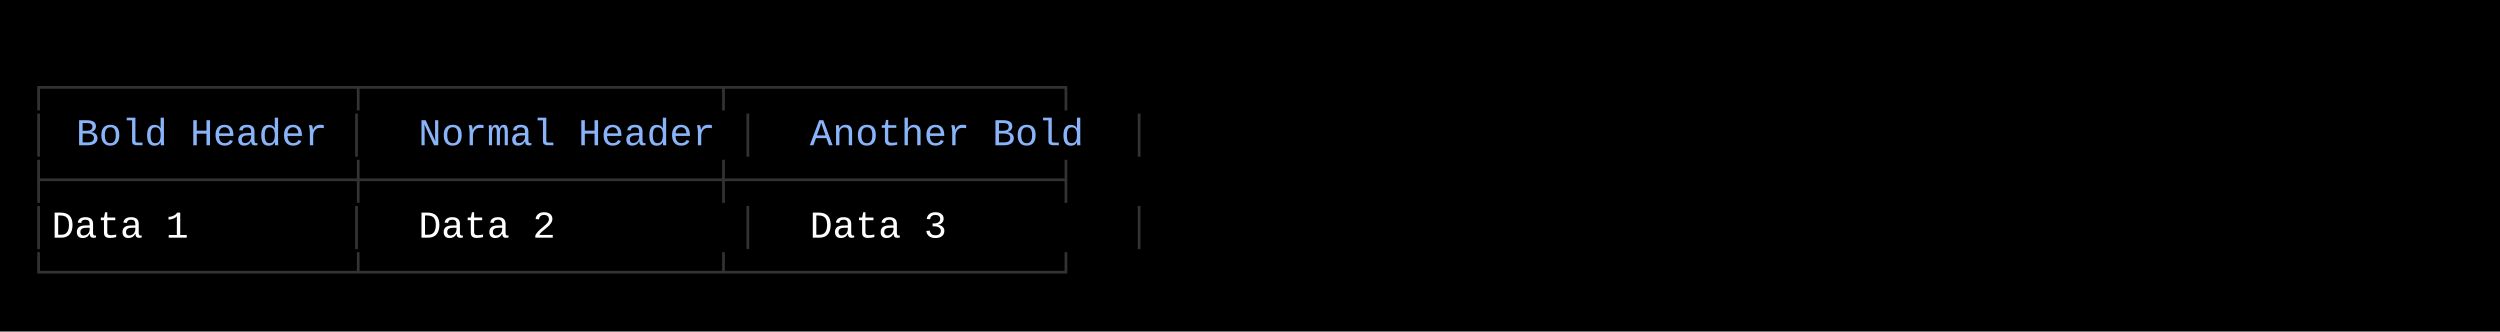
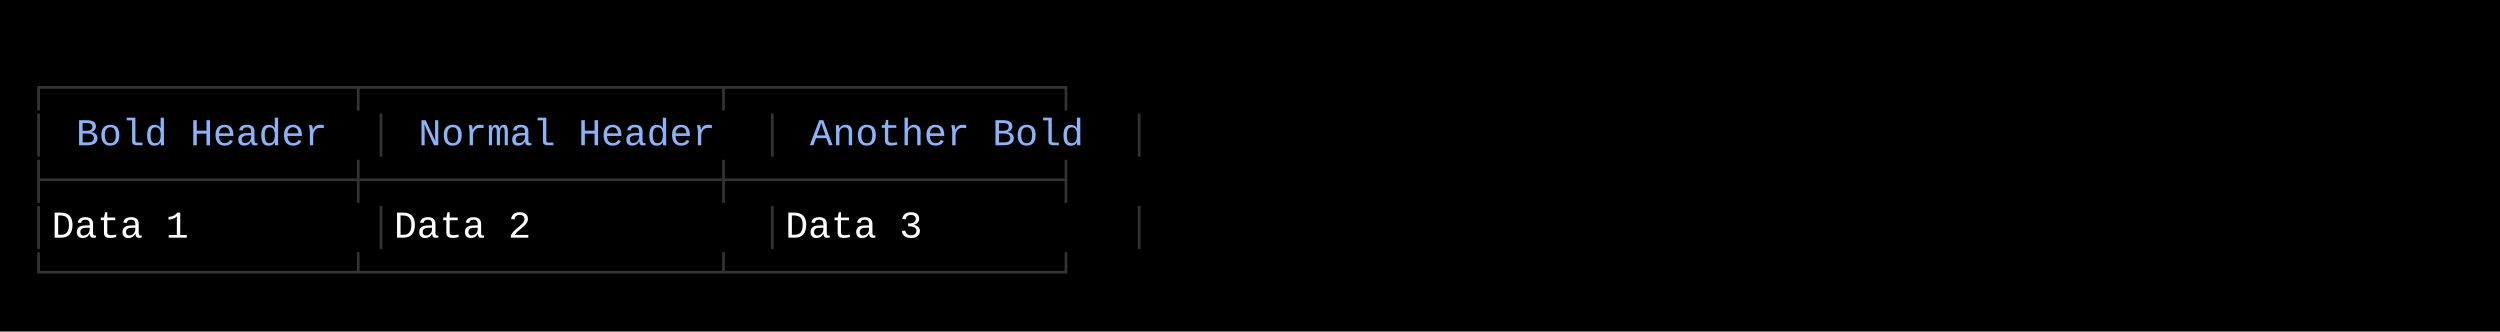
<svg xmlns="http://www.w3.org/2000/svg" width="920" height="122" viewBox="0 0 920 122">
  <style>
    text { font-family: Consolas, "Courier New", monospace; font-size: 14px; dominant-baseline: text-before-edge; white-space: pre; }
  </style>
  <rect width="920" height="122" fill="#000000" />
  <g transform="translate(10, 10)">
    <text x="0" y="19" fill="#333333" textLength="414" lengthAdjust="spacingAndGlyphs">┌─────────────┬───────────────┬──────────────┐</text>
    <text x="0" y="36" fill="#333333" textLength="9" lengthAdjust="spacingAndGlyphs">│</text>
    <text x="18" y="36" fill="#89b4fa" textLength="99" lengthAdjust="spacingAndGlyphs">Bold Header</text>
-     <text x="117" y="36" fill="#333333" textLength="27" lengthAdjust="spacingAndGlyphs"> │ </text>
+     <text x="126" y="36" fill="#333333" textLength="9" lengthAdjust="spacingAndGlyphs">│</text>
    <text x="144" y="36" fill="#89b4fa" textLength="117" lengthAdjust="spacingAndGlyphs">Normal Header</text>
-     <text x="261" y="36" fill="#333333" textLength="27" lengthAdjust="spacingAndGlyphs"> │ </text>
+     <text x="270" y="36" fill="#333333" textLength="9" lengthAdjust="spacingAndGlyphs">│</text>
    <text x="288" y="36" fill="#89b4fa" textLength="108" lengthAdjust="spacingAndGlyphs">Another Bold</text>
    <text x="405" y="36" fill="#333333" textLength="9" lengthAdjust="spacingAndGlyphs">│</text>
    <text x="0" y="53" fill="#333333" textLength="414" lengthAdjust="spacingAndGlyphs">├─────────────┼───────────────┼──────────────┤</text>
    <text x="0" y="70" fill="#333333" textLength="9" lengthAdjust="spacingAndGlyphs">│</text>
-     <text x="9" y="70" fill="#ffffff" textLength="108" lengthAdjust="spacingAndGlyphs"> Data 1     </text>
-     <text x="117" y="70" fill="#333333" textLength="27" lengthAdjust="spacingAndGlyphs"> │ </text>
-     <text x="144" y="70" fill="#ffffff" textLength="117" lengthAdjust="spacingAndGlyphs">Data 2       </text>
-     <text x="261" y="70" fill="#333333" textLength="27" lengthAdjust="spacingAndGlyphs"> │ </text>
-     <text x="288" y="70" fill="#ffffff" textLength="117" lengthAdjust="spacingAndGlyphs">Data 3       </text>
+     <text x="9" y="70" fill="#ffffff" textLength="117" lengthAdjust="spacingAndGlyphs"> Data 1      </text>
+     <text x="126" y="70" fill="#333333" textLength="9" lengthAdjust="spacingAndGlyphs">│</text>
+     <text x="135" y="70" fill="#ffffff" textLength="135" lengthAdjust="spacingAndGlyphs"> Data 2        </text>
+     <text x="270" y="70" fill="#333333" textLength="9" lengthAdjust="spacingAndGlyphs">│</text>
+     <text x="279" y="70" fill="#ffffff" textLength="126" lengthAdjust="spacingAndGlyphs"> Data 3       </text>
    <text x="405" y="70" fill="#333333" textLength="9" lengthAdjust="spacingAndGlyphs">│</text>
    <text x="0" y="87" fill="#333333" textLength="414" lengthAdjust="spacingAndGlyphs">└─────────────┴───────────────┴──────────────┘</text>
  </g>
</svg>
